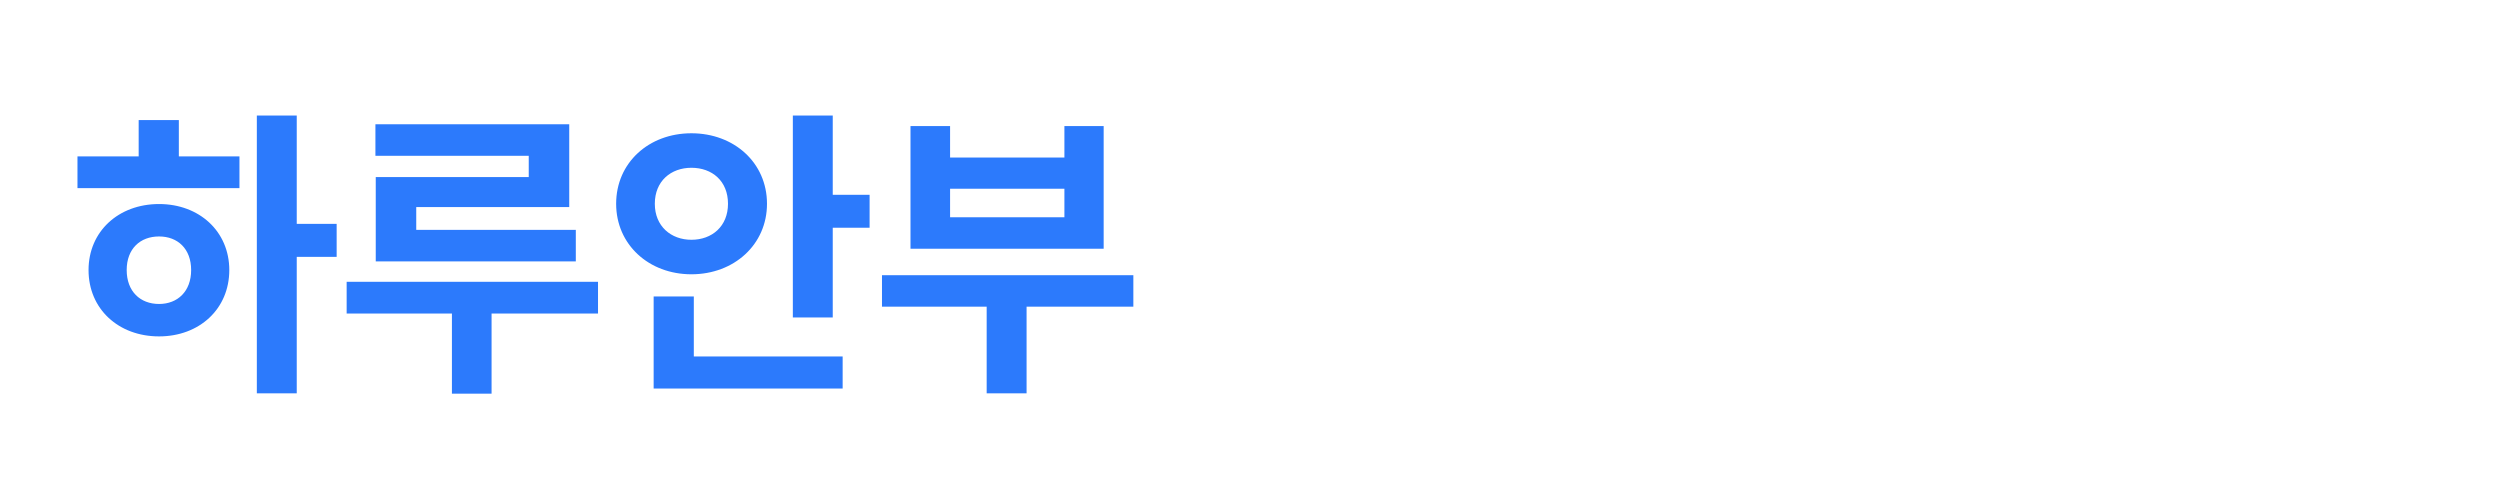
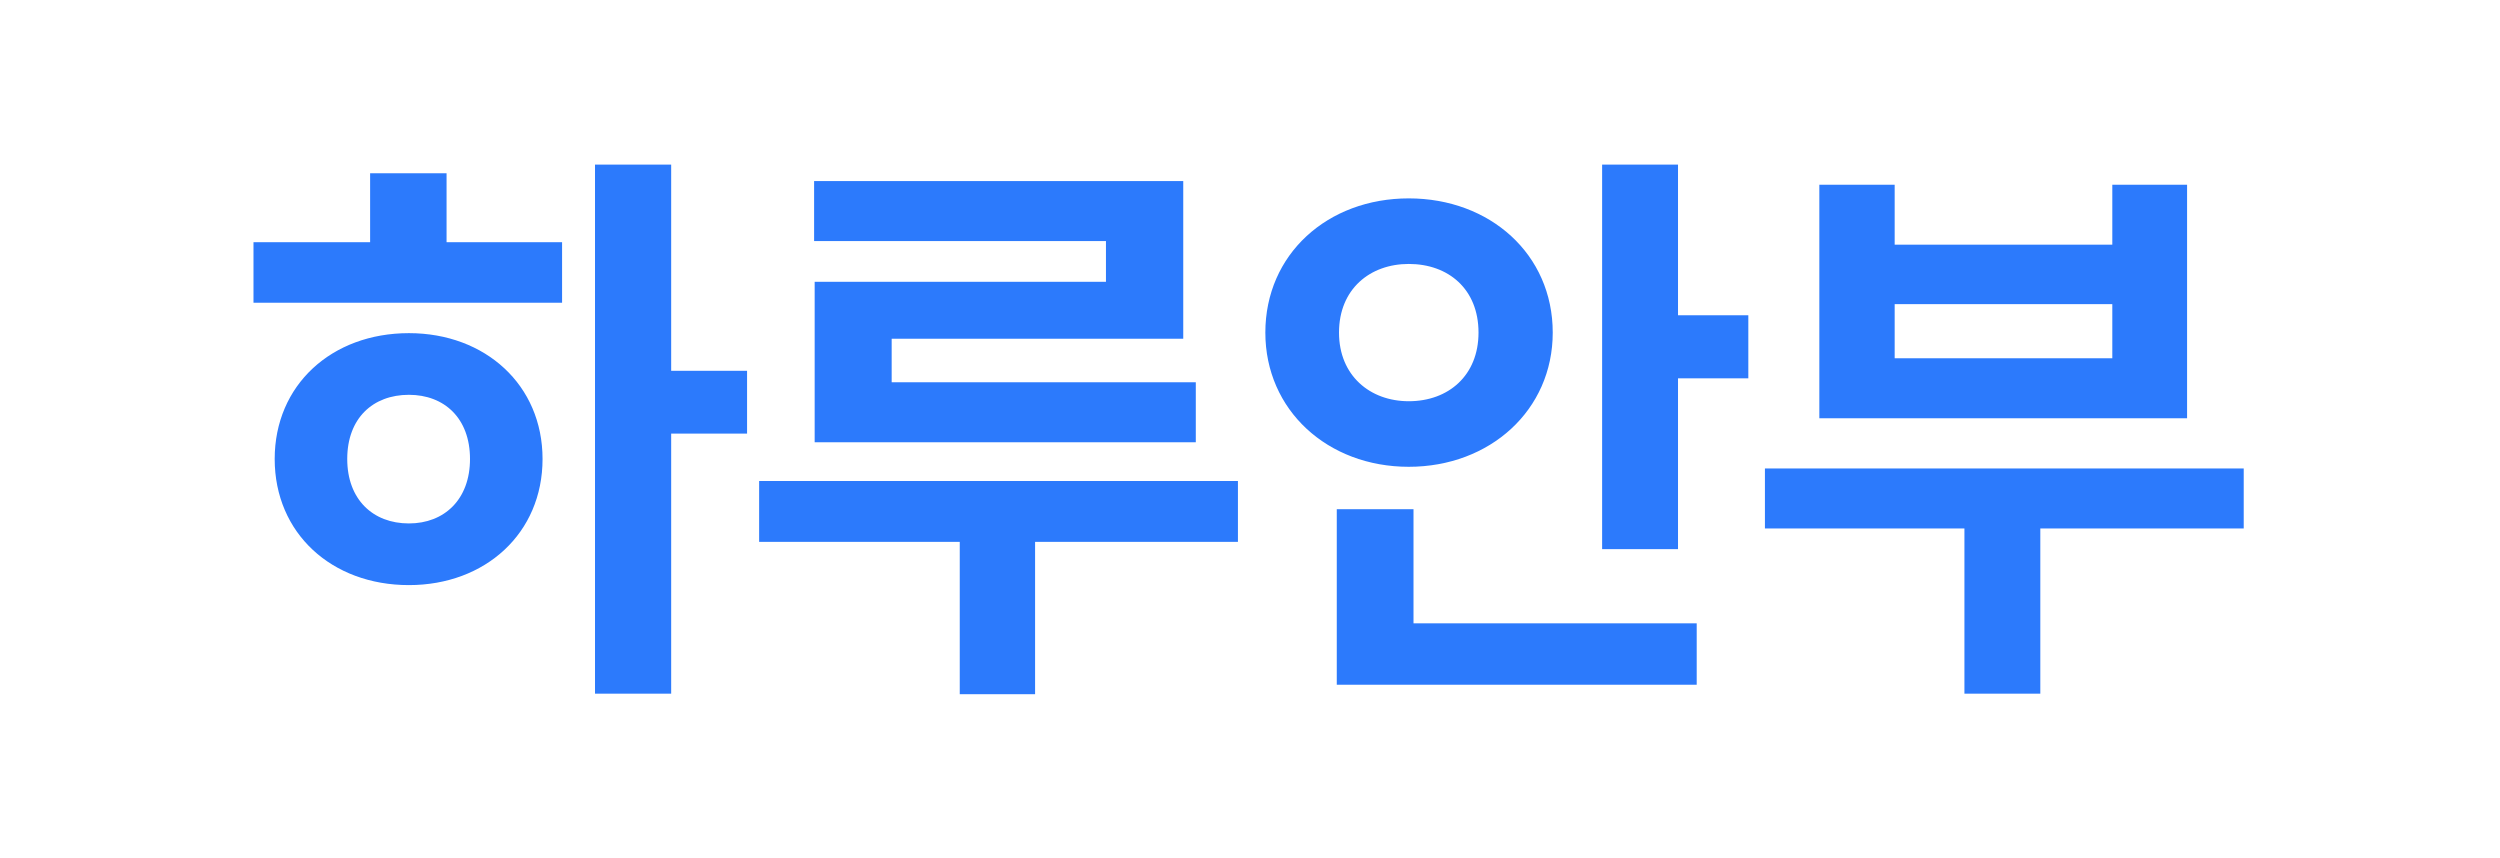
- <svg xmlns="http://www.w3.org/2000/svg" viewBox="0 0 600 120" fill="none">
-   <g id="wordmark">
-     <text x="16" y="88" font-family="'Pretendard', 'Apple SD Gothic Neo', 'Noto Sans KR', sans-serif" font-weight="800" font-size="72" fill="#2C7AFC" letter-spacing="-2">하루안부</text>
-   </g>
+ <svg xmlns="http://www.w3.org/2000/svg" viewBox="0 0 140 48" fill="none" role="img" aria-label="하루안부">
+   <text x="70" y="36" text-anchor="middle" font-family="'Pretendard Variable', 'Pretendard', 'Apple SD Gothic Neo', 'Noto Sans KR', sans-serif" font-weight="700" font-size="32" fill="#2C7AFC" letter-spacing="-0.04em">하루안부</text>
</svg>
